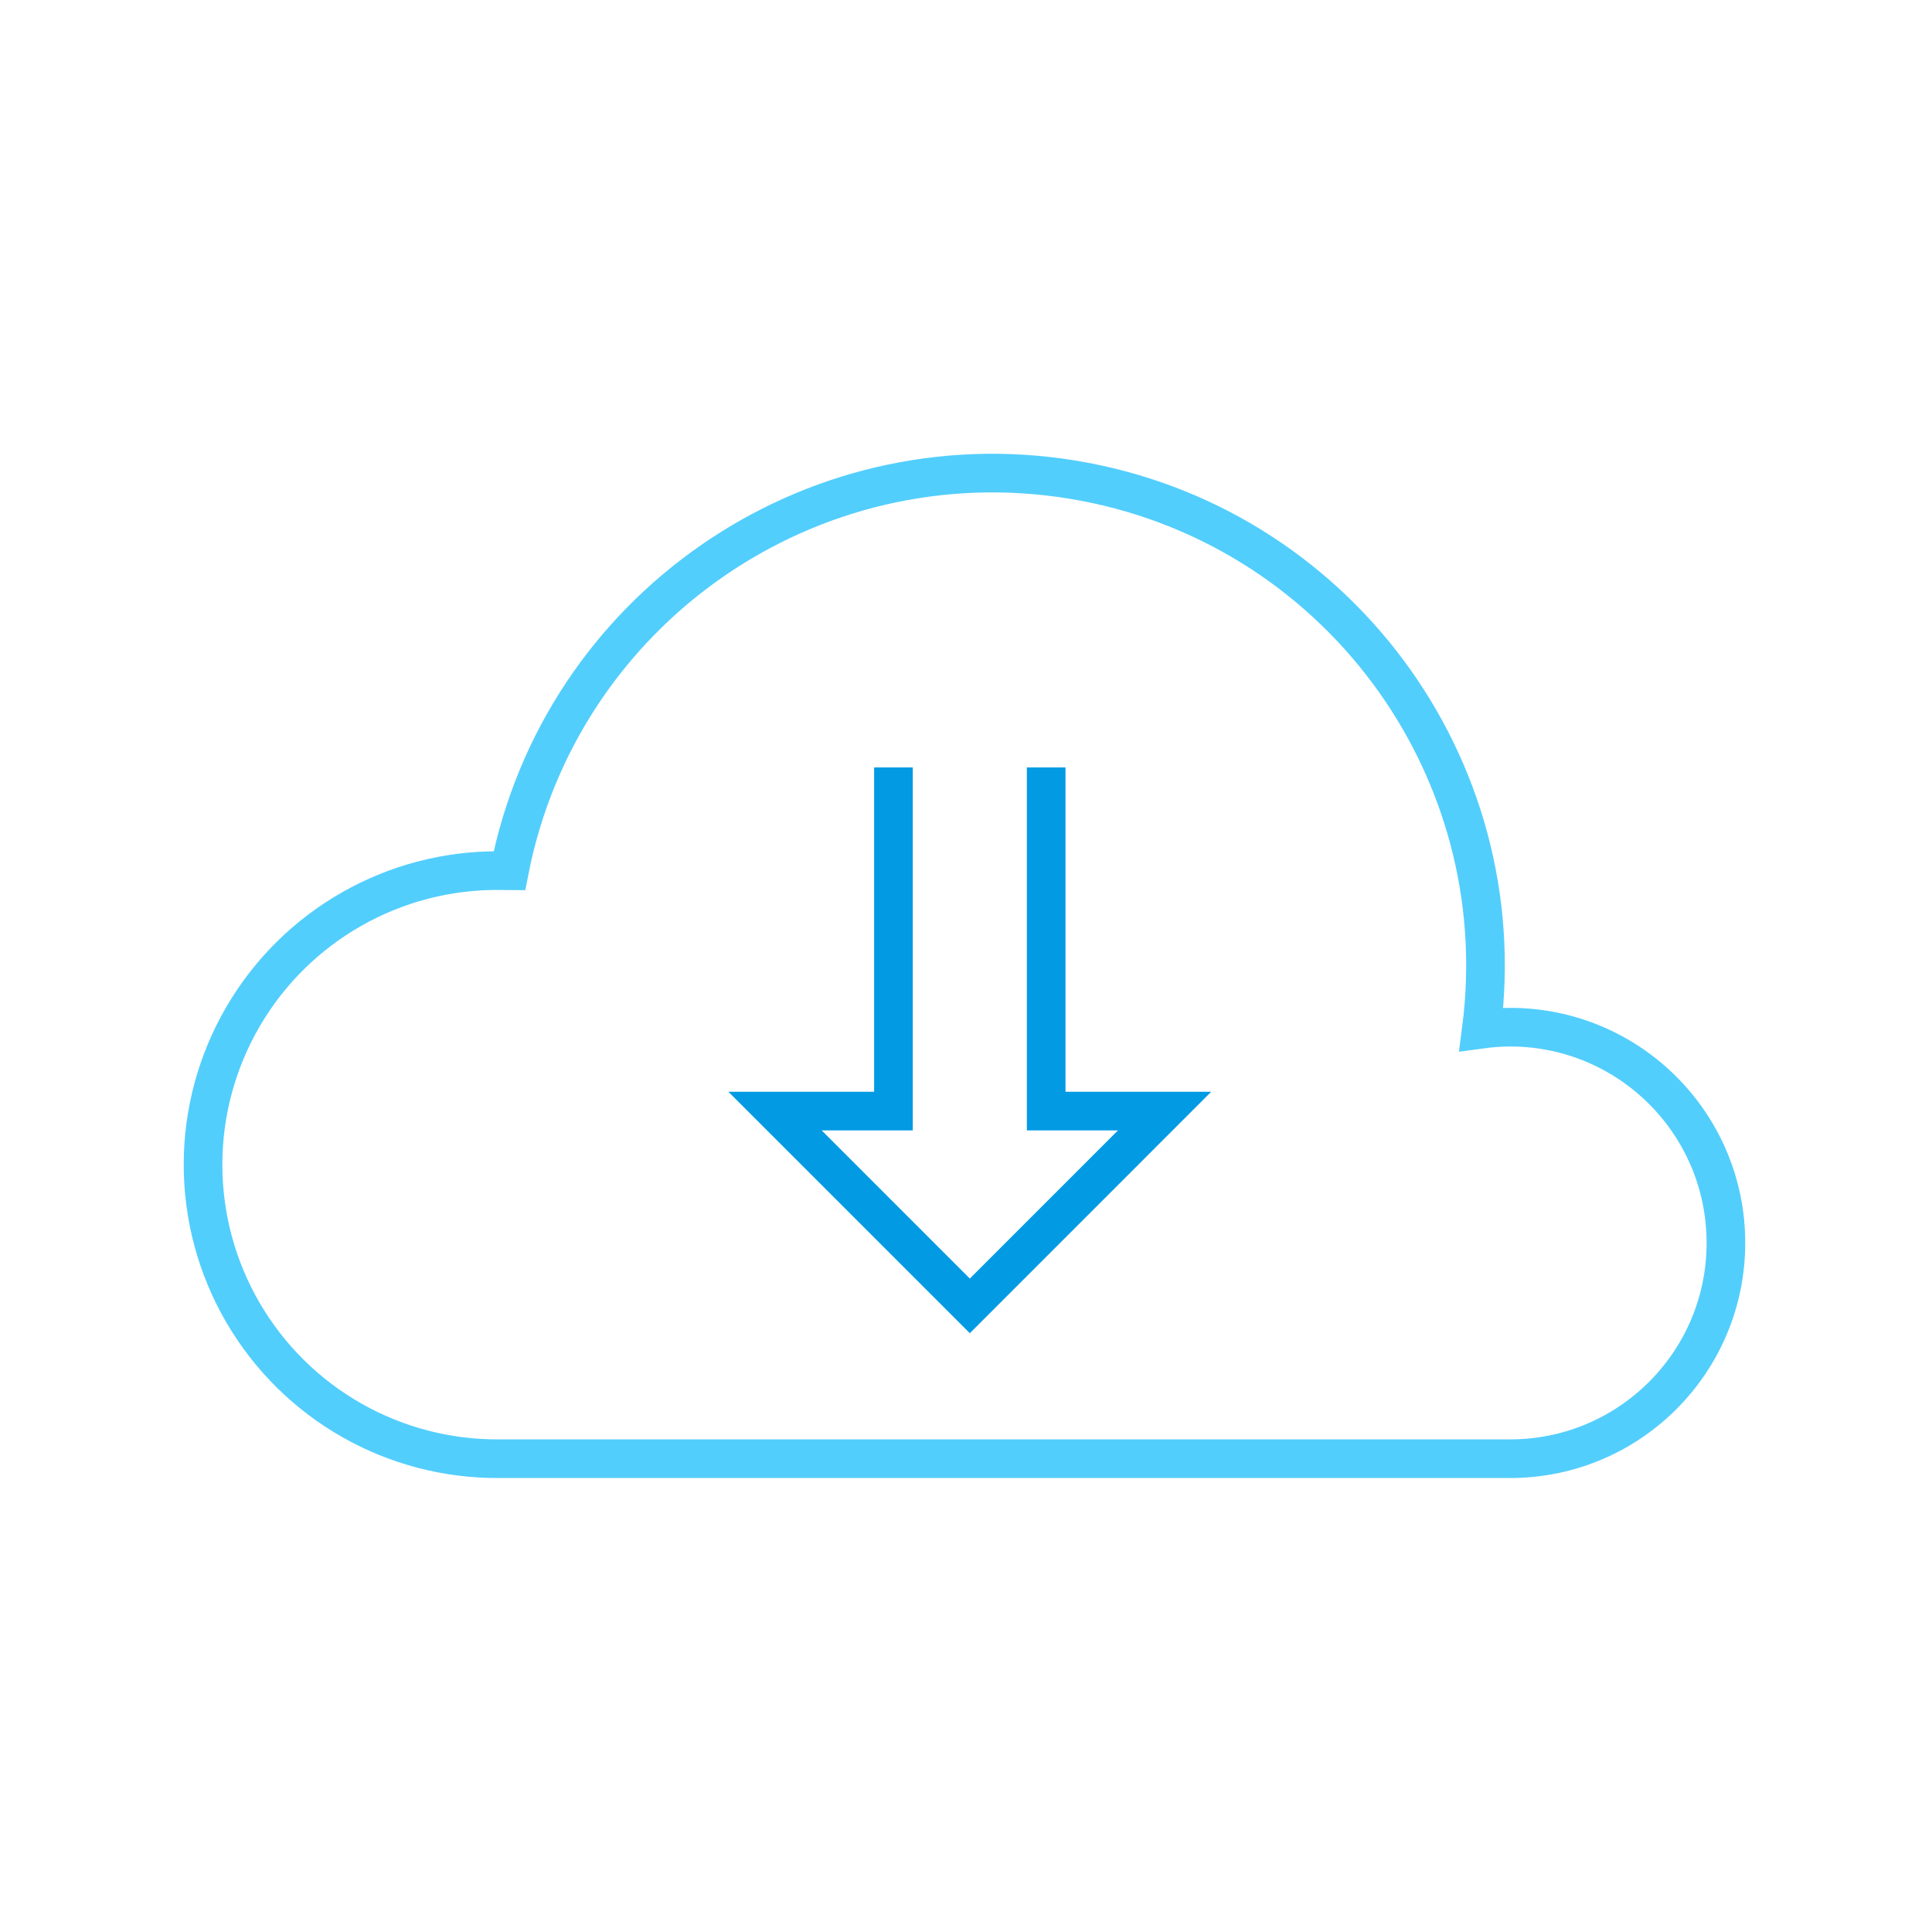
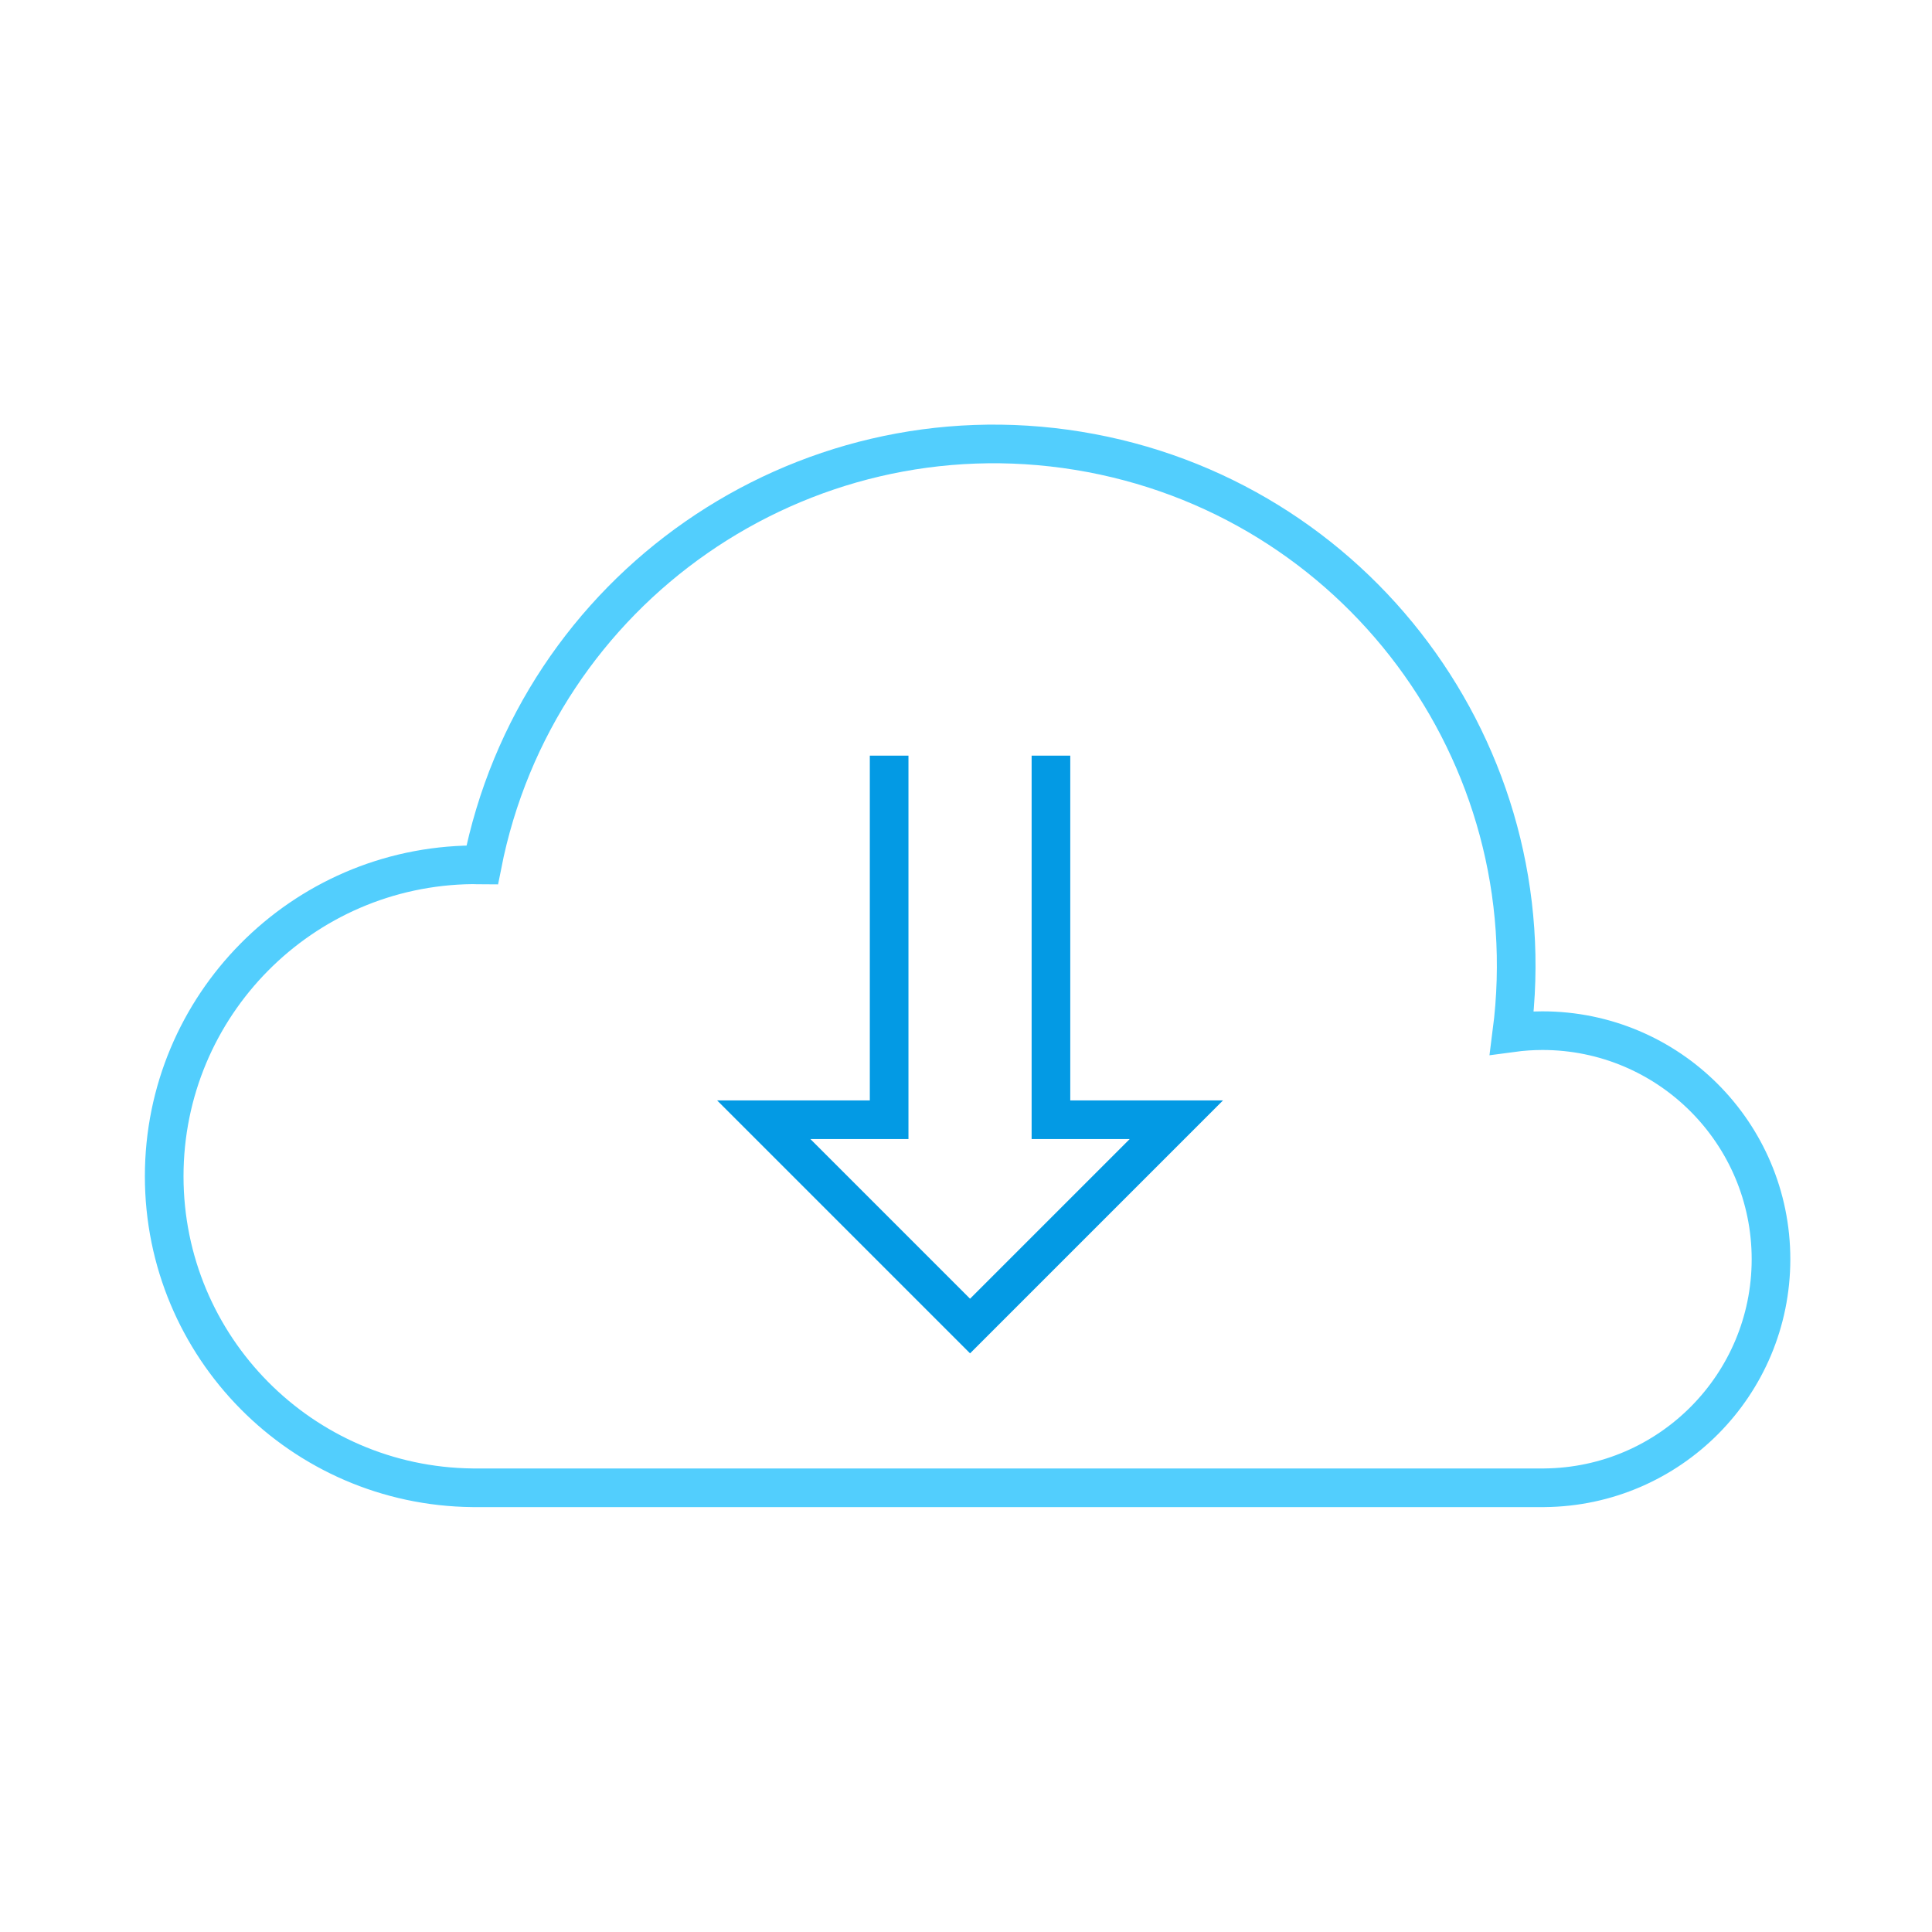
<svg xmlns="http://www.w3.org/2000/svg" viewBox="0 0 600 600">
  <defs>
    <style>.a,.b{fill:none;stroke-miterlimit:10;stroke-width:12px;}.a{stroke:#52cefd;}.b{stroke:#039ae4;}</style>
  </defs>
-   <path class="a" d="M536,386a67,67,0,0,0-67-67,67.83,67.83,0,0,0-8.95.62,153,153,0,0,0-301.86-49.17c-1,0-1.9-.07-2.86-.07a91.32,91.32,0,1,0,0,182.63H469.59A67,67,0,0,0,536,386Z" />
-   <polyline class="b" points="277.47 238.33 277.47 345.06 240.7 345.06 301.19 405.55 361.67 345.06 324.9 345.06 324.9 238.33" />
+   <path class="a" d="M550,391.08a71,71,0,0,0-71-71,72.21,72.21,0,0,0-9.48.65,162.08,162.08,0,0,0-319.77-52.08c-1,0-2-.08-3-.08a96.74,96.74,0,0,0,0,193.47H479.65v0A71,71,0,0,0,550,391.08Z" />
+   <polyline class="b" points="276.13 234.67 276.13 347.74 237.19 347.74 301.26 411.81 365.33 347.74 326.38 347.74 326.38 234.67" />
</svg>
